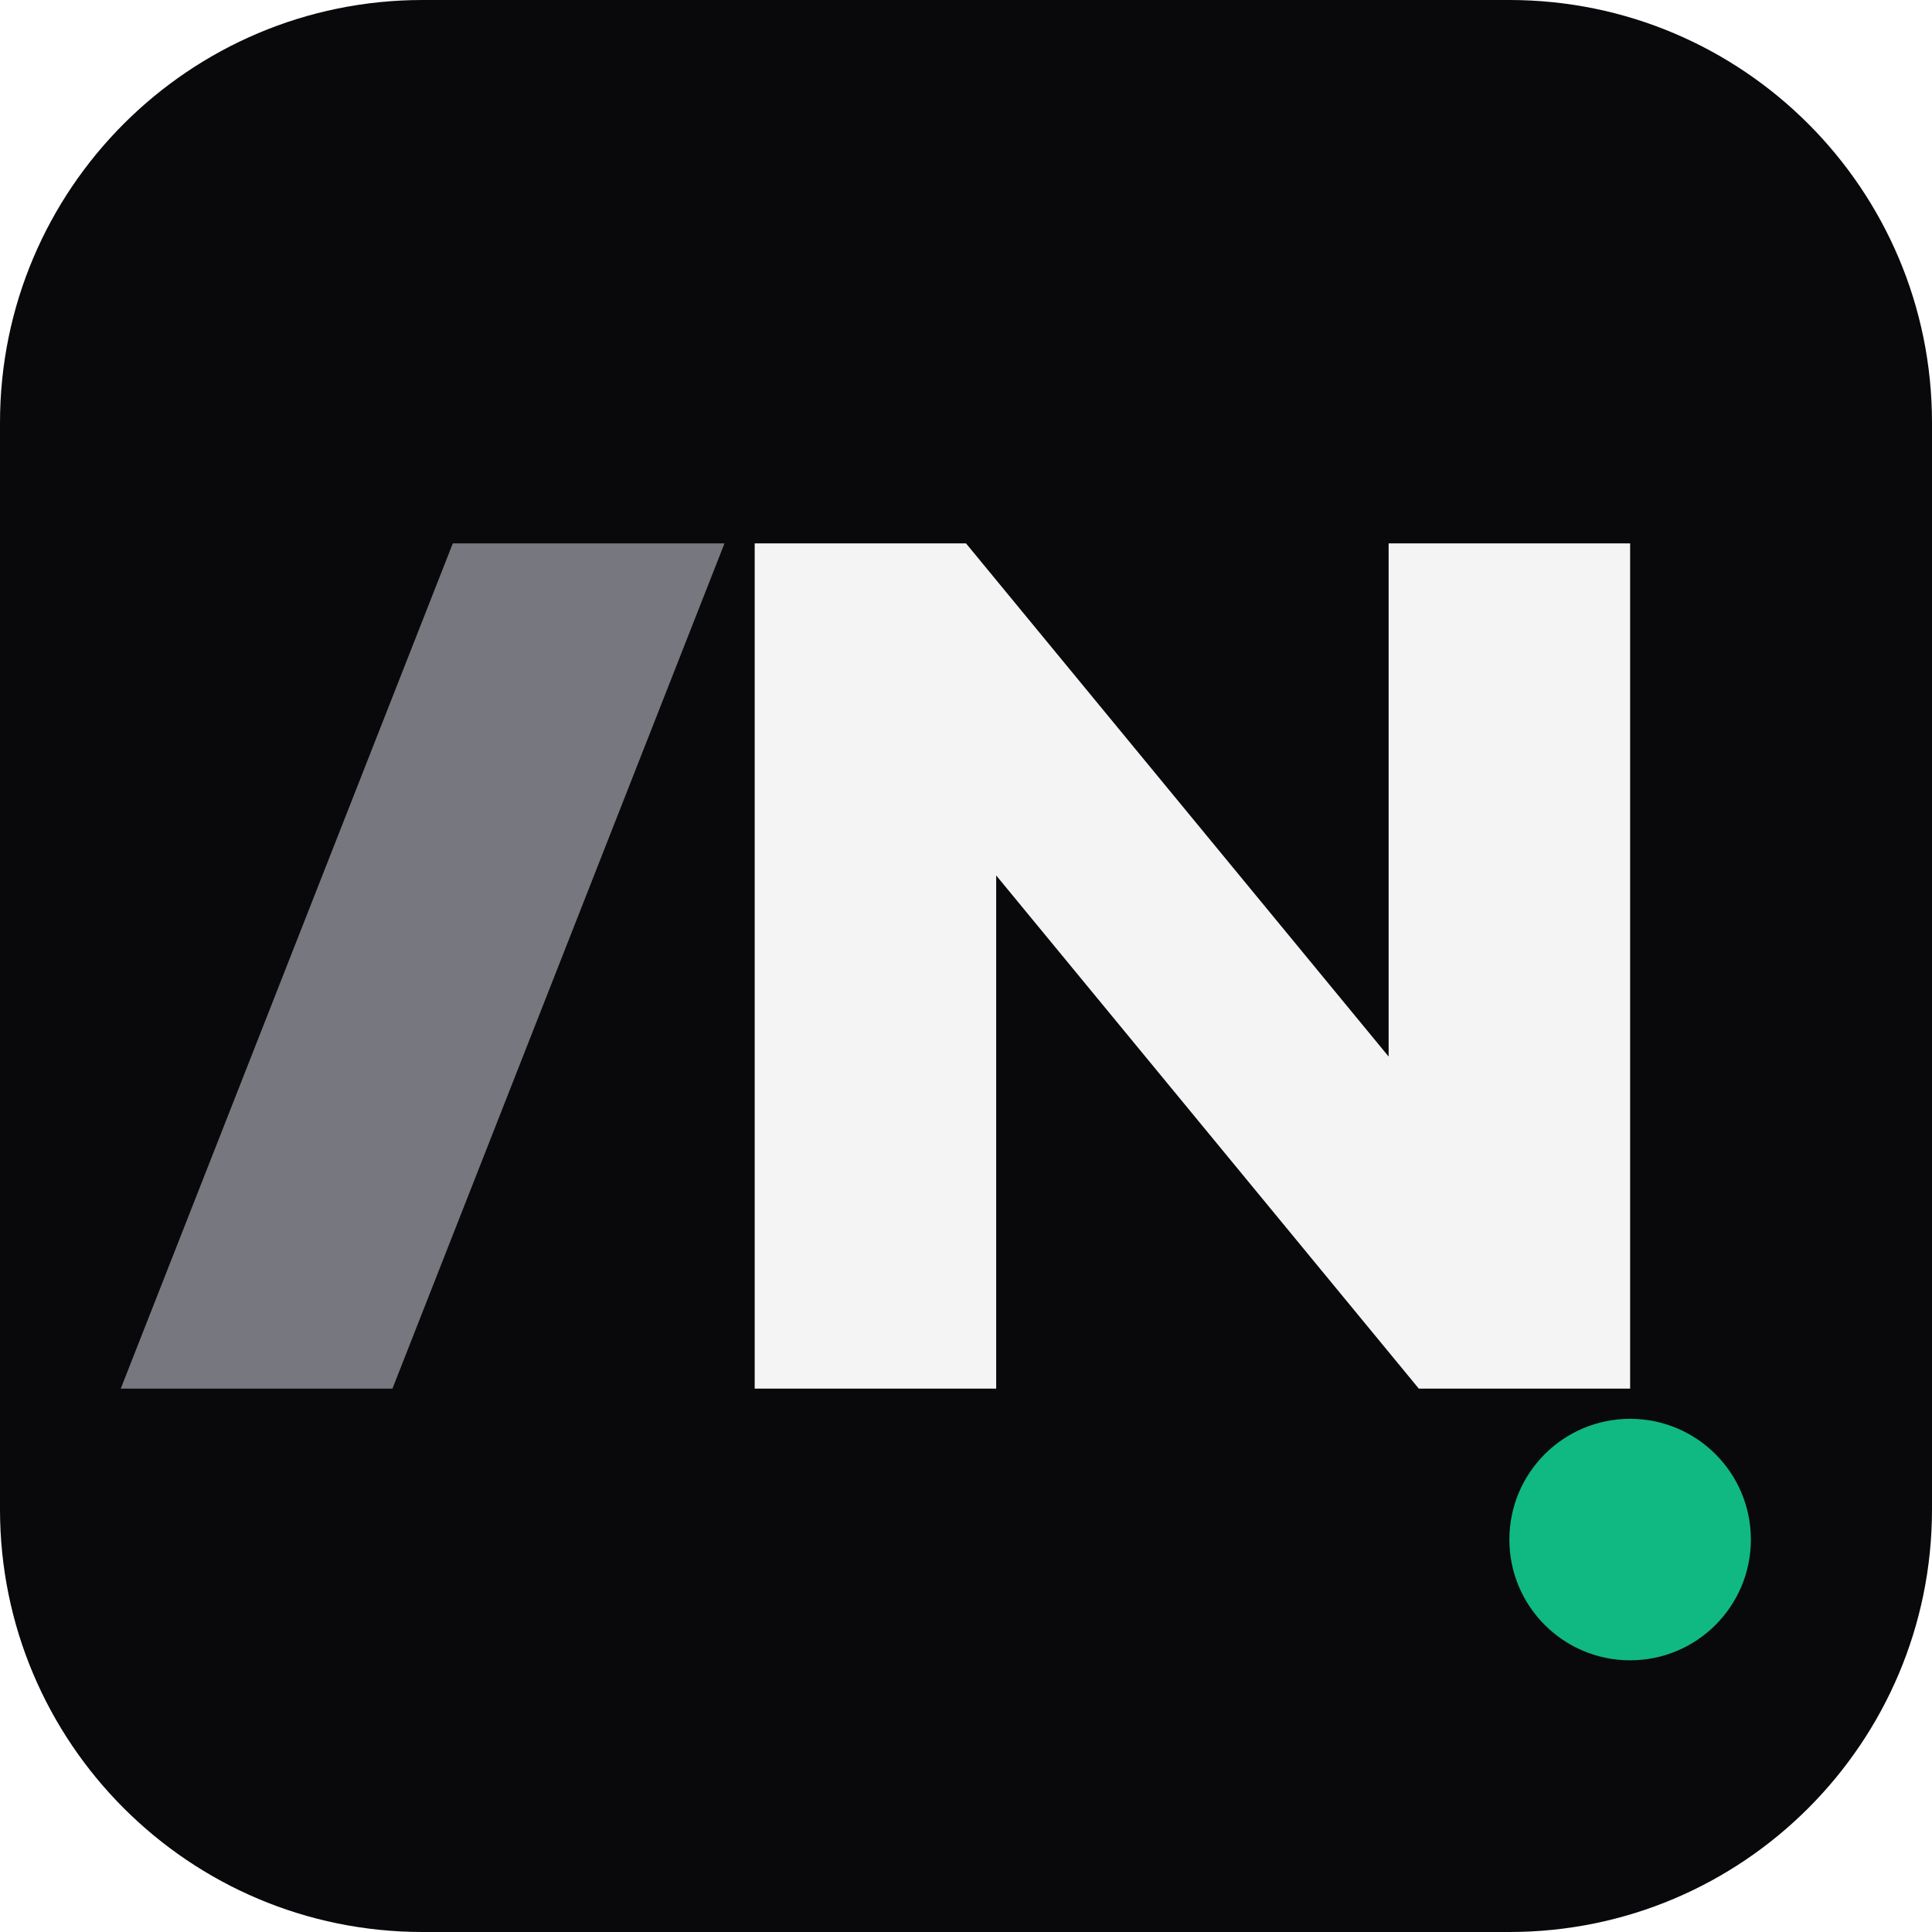
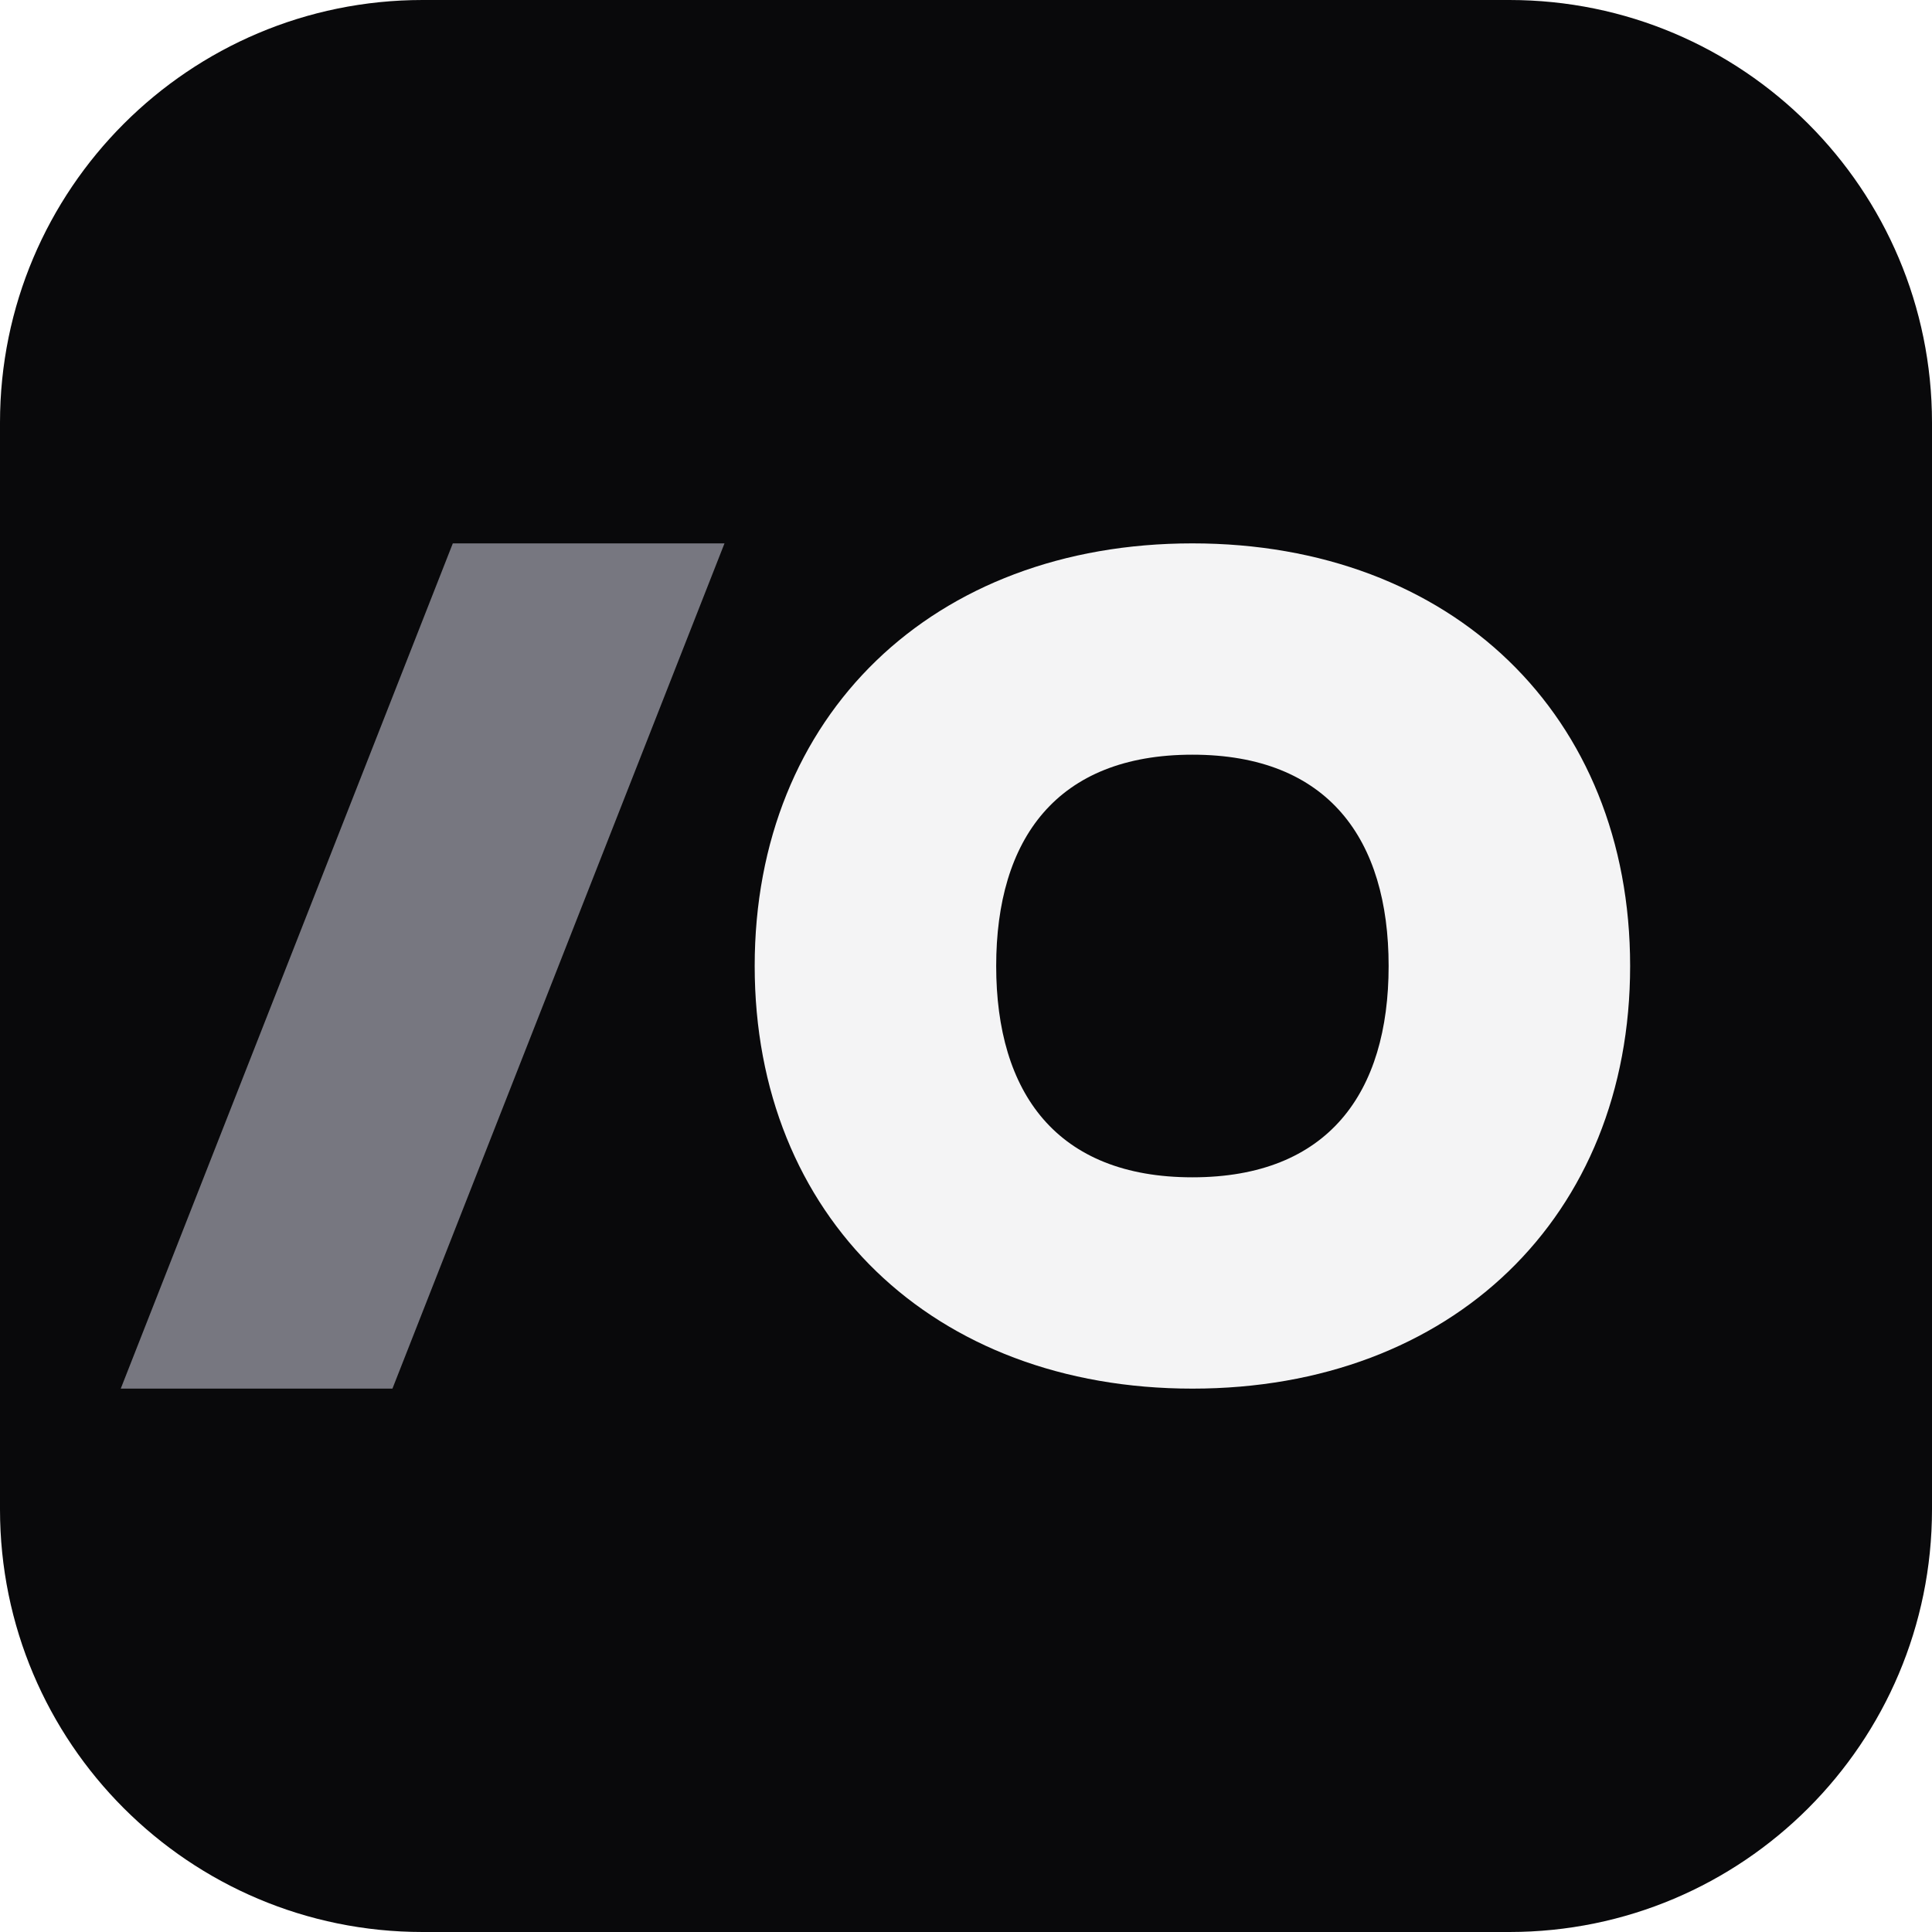
<svg xmlns="http://www.w3.org/2000/svg" viewBox="0 0 64 64">
  <rect width="64" height="64" rx="14" fill="#09090b" />
  <path d="M15 18h9L13 46H4z" fill="#777780" />
-   <path d="M25 46V18h7l14 17V18h8v28h-7L33 29v17z" fill="#f4f4f5" />
-   <circle cx="54" cy="51" r="4" fill="#10b981" />
+   <path fill="#f4f4f5" fill-rule="evenodd" d="M39.5 18C48.1 18 54 23.7 54 32s-5.9 14-14.5 14S25 40.3 25 32s5.9-14 14.5-14Zm0 7C35 25 33 27.8 33 32s2 7 6.5 7 6.5-2.8 6.5-7-2-7-6.5-7Z" />
</svg>
